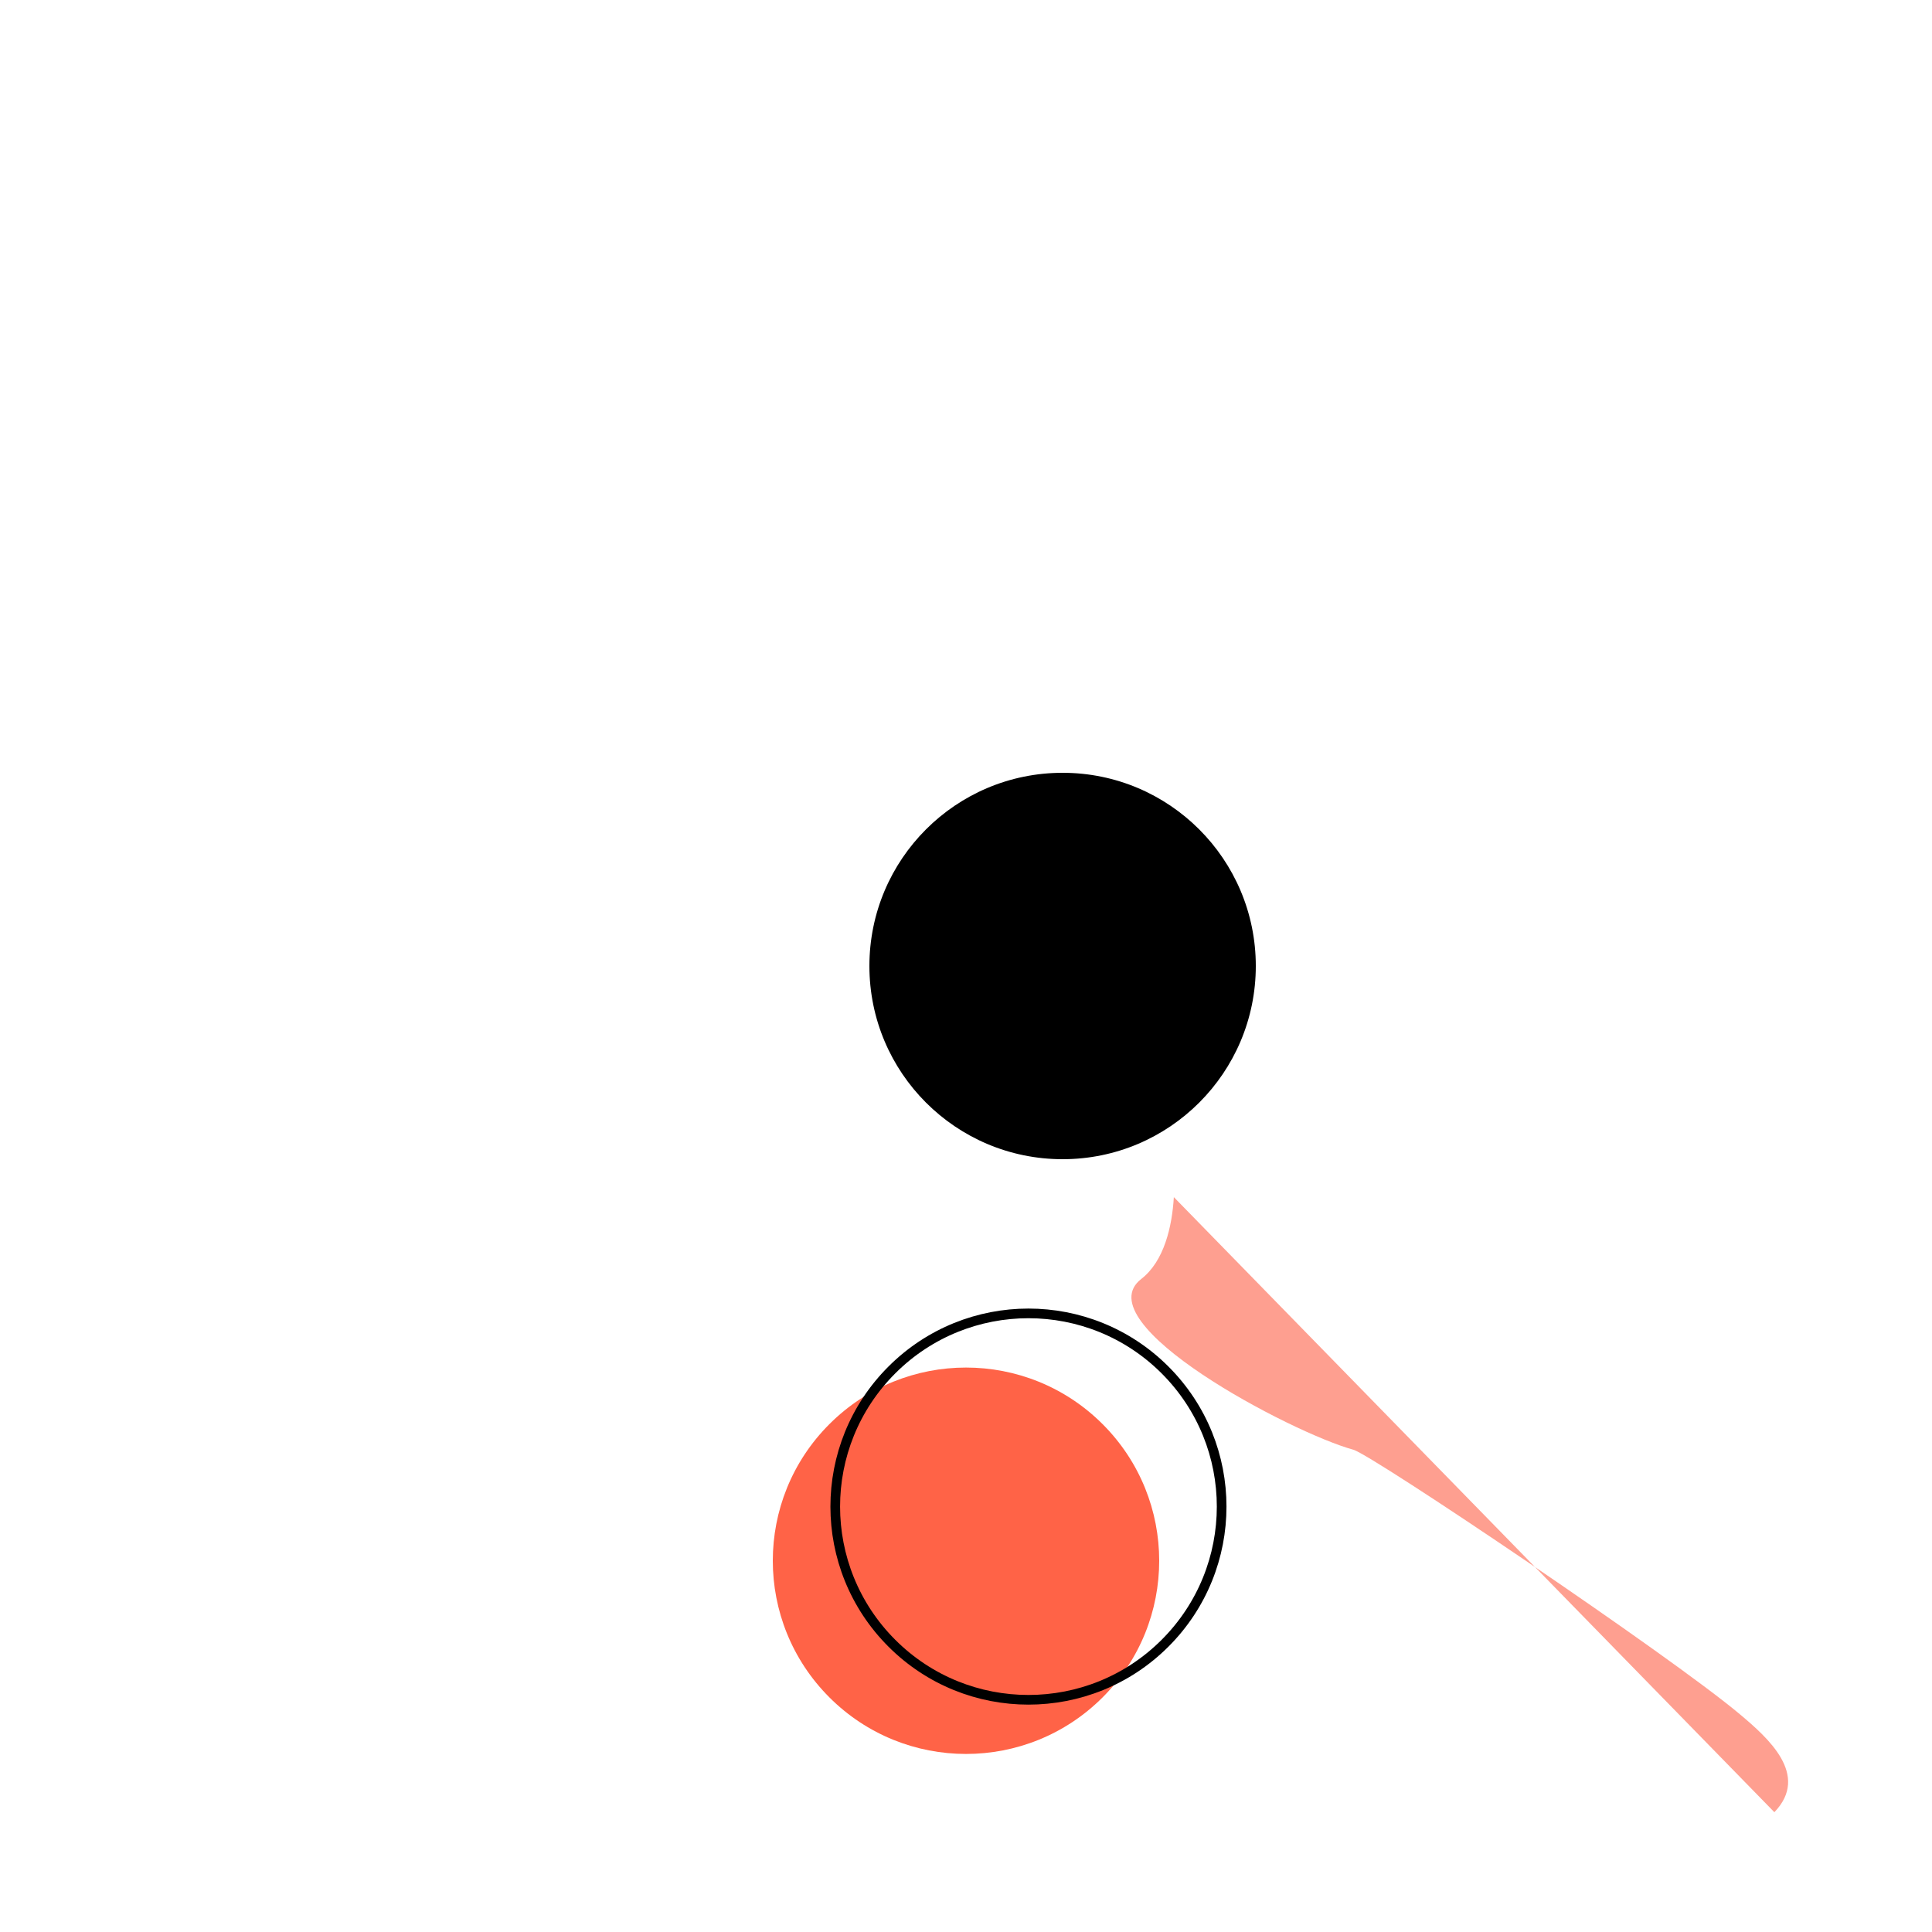
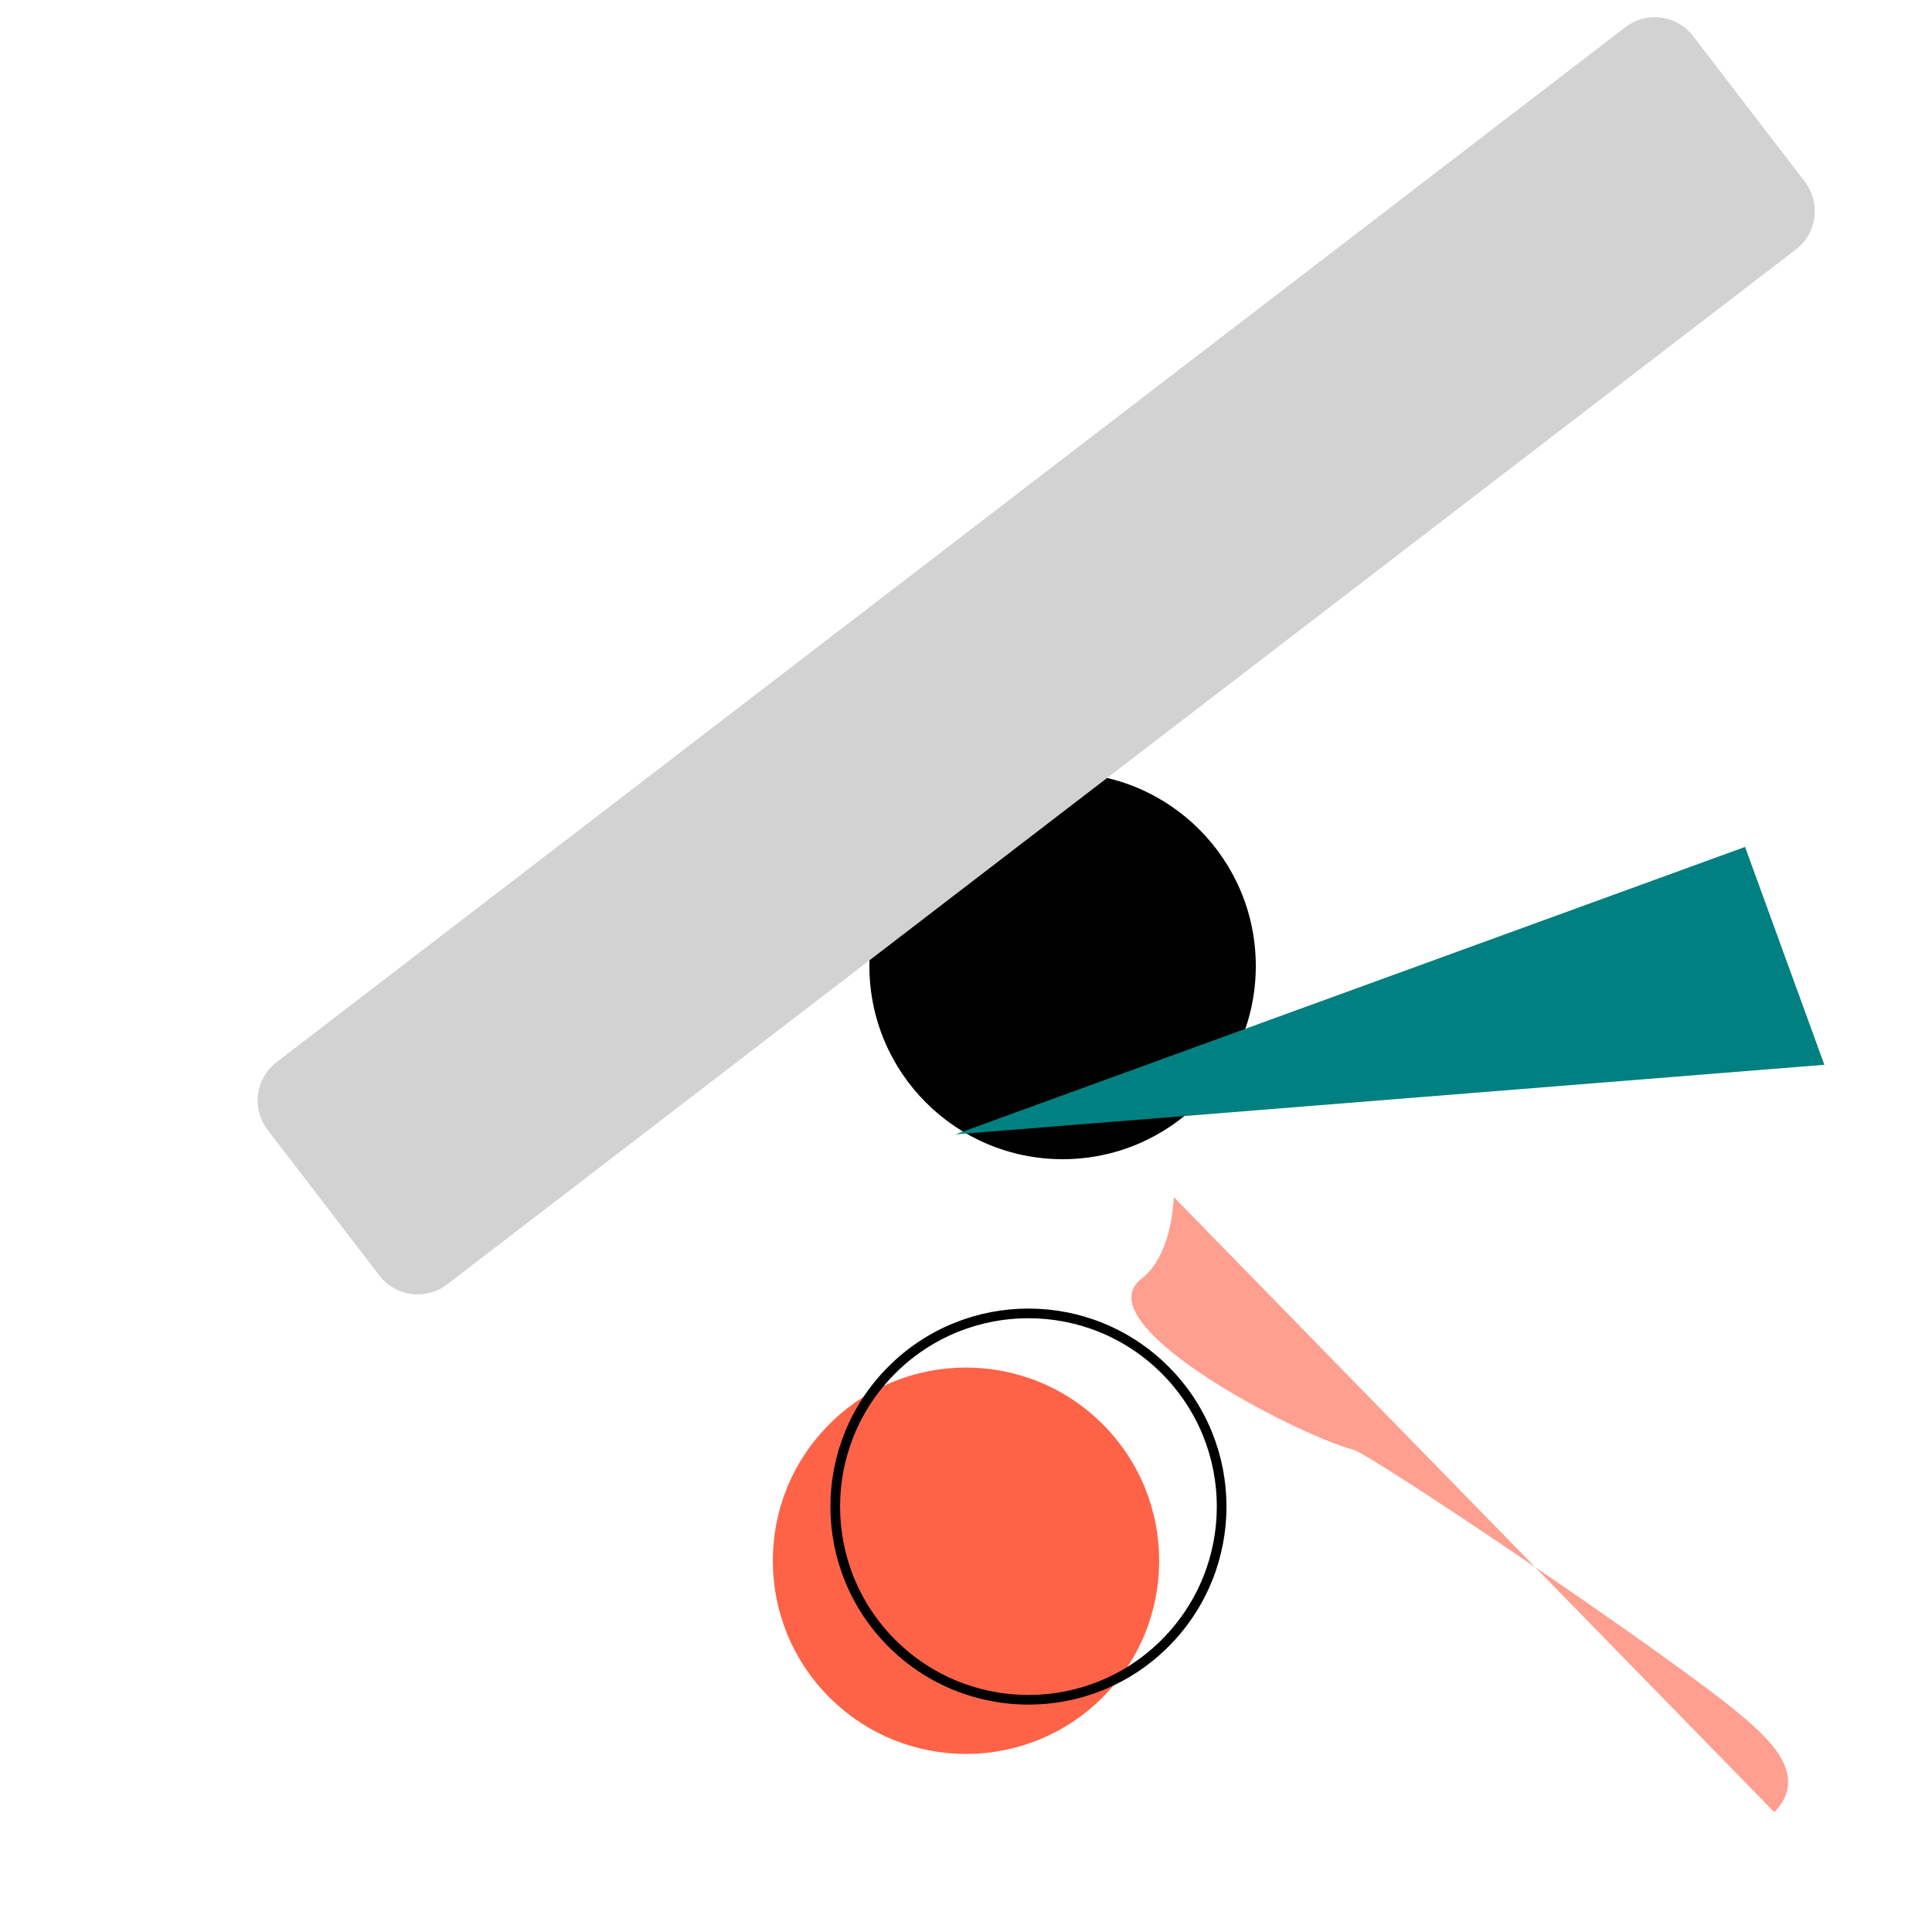
<svg xmlns="http://www.w3.org/2000/svg" viewBox="-100 -100 200 200">
  <circle cx="-10" cy="-20" r="20" transform="translate(20 20)" />
  <circle cx="50" cy="50" r="20" fill="tomato" transform="translate(-10, -5) rotate(45, 10, 10)" />
  <circle cx="50" cy="50" r="20" fill="transparent" stroke="black" transform="rotate(45, 10, 10) translate(-10, -5)" />
+   <path fill="teal" transform="rotate(70)" d="M40 -80 H16 V7 z" />
  <path transform="translate(12.33869, 13) rotate(30, 10, 10)" d="M9.75 11.213c1.362 2.724 2.452 6.238 1.317 9.021-2.825 6.93 21.34 6.032 27.851 4.334 1.958-.511 39.01 2.055 48.333 3.707 3.74.663 9.455 1.8 8.174 6.997-.704 2.857-3.392 4.227- 5.946 5.16-5.203 1.904-10.83 2.795-16.303 3.488-5.815.737-11.67 1.072-17.522 1.363-4.753.237-9.508.44-14.266.557a360.65 360.65 0 01-11.95.094c-2.983-.026- 5.967-.063-8.95-.078-3.877-.019-7.752-.021-11.628-.13-2.221-.062-4.596.027- 6.735-.662-2.778-.896-4.41-2.972-6.245-5.104-3.364-3.907-5.36-6.347-3.178- 11.416" fill="#FE9F90" />
+   <path transform="translate(-75.33869, 13) rotate(-37.5)" fill="#D2D2D2" d="M186 5v19a5 5 0 01-5 5H5a5 5 0 01-5-5V5a5 5 0 015-5h176a5 5 0 015 5z" />
</svg>
